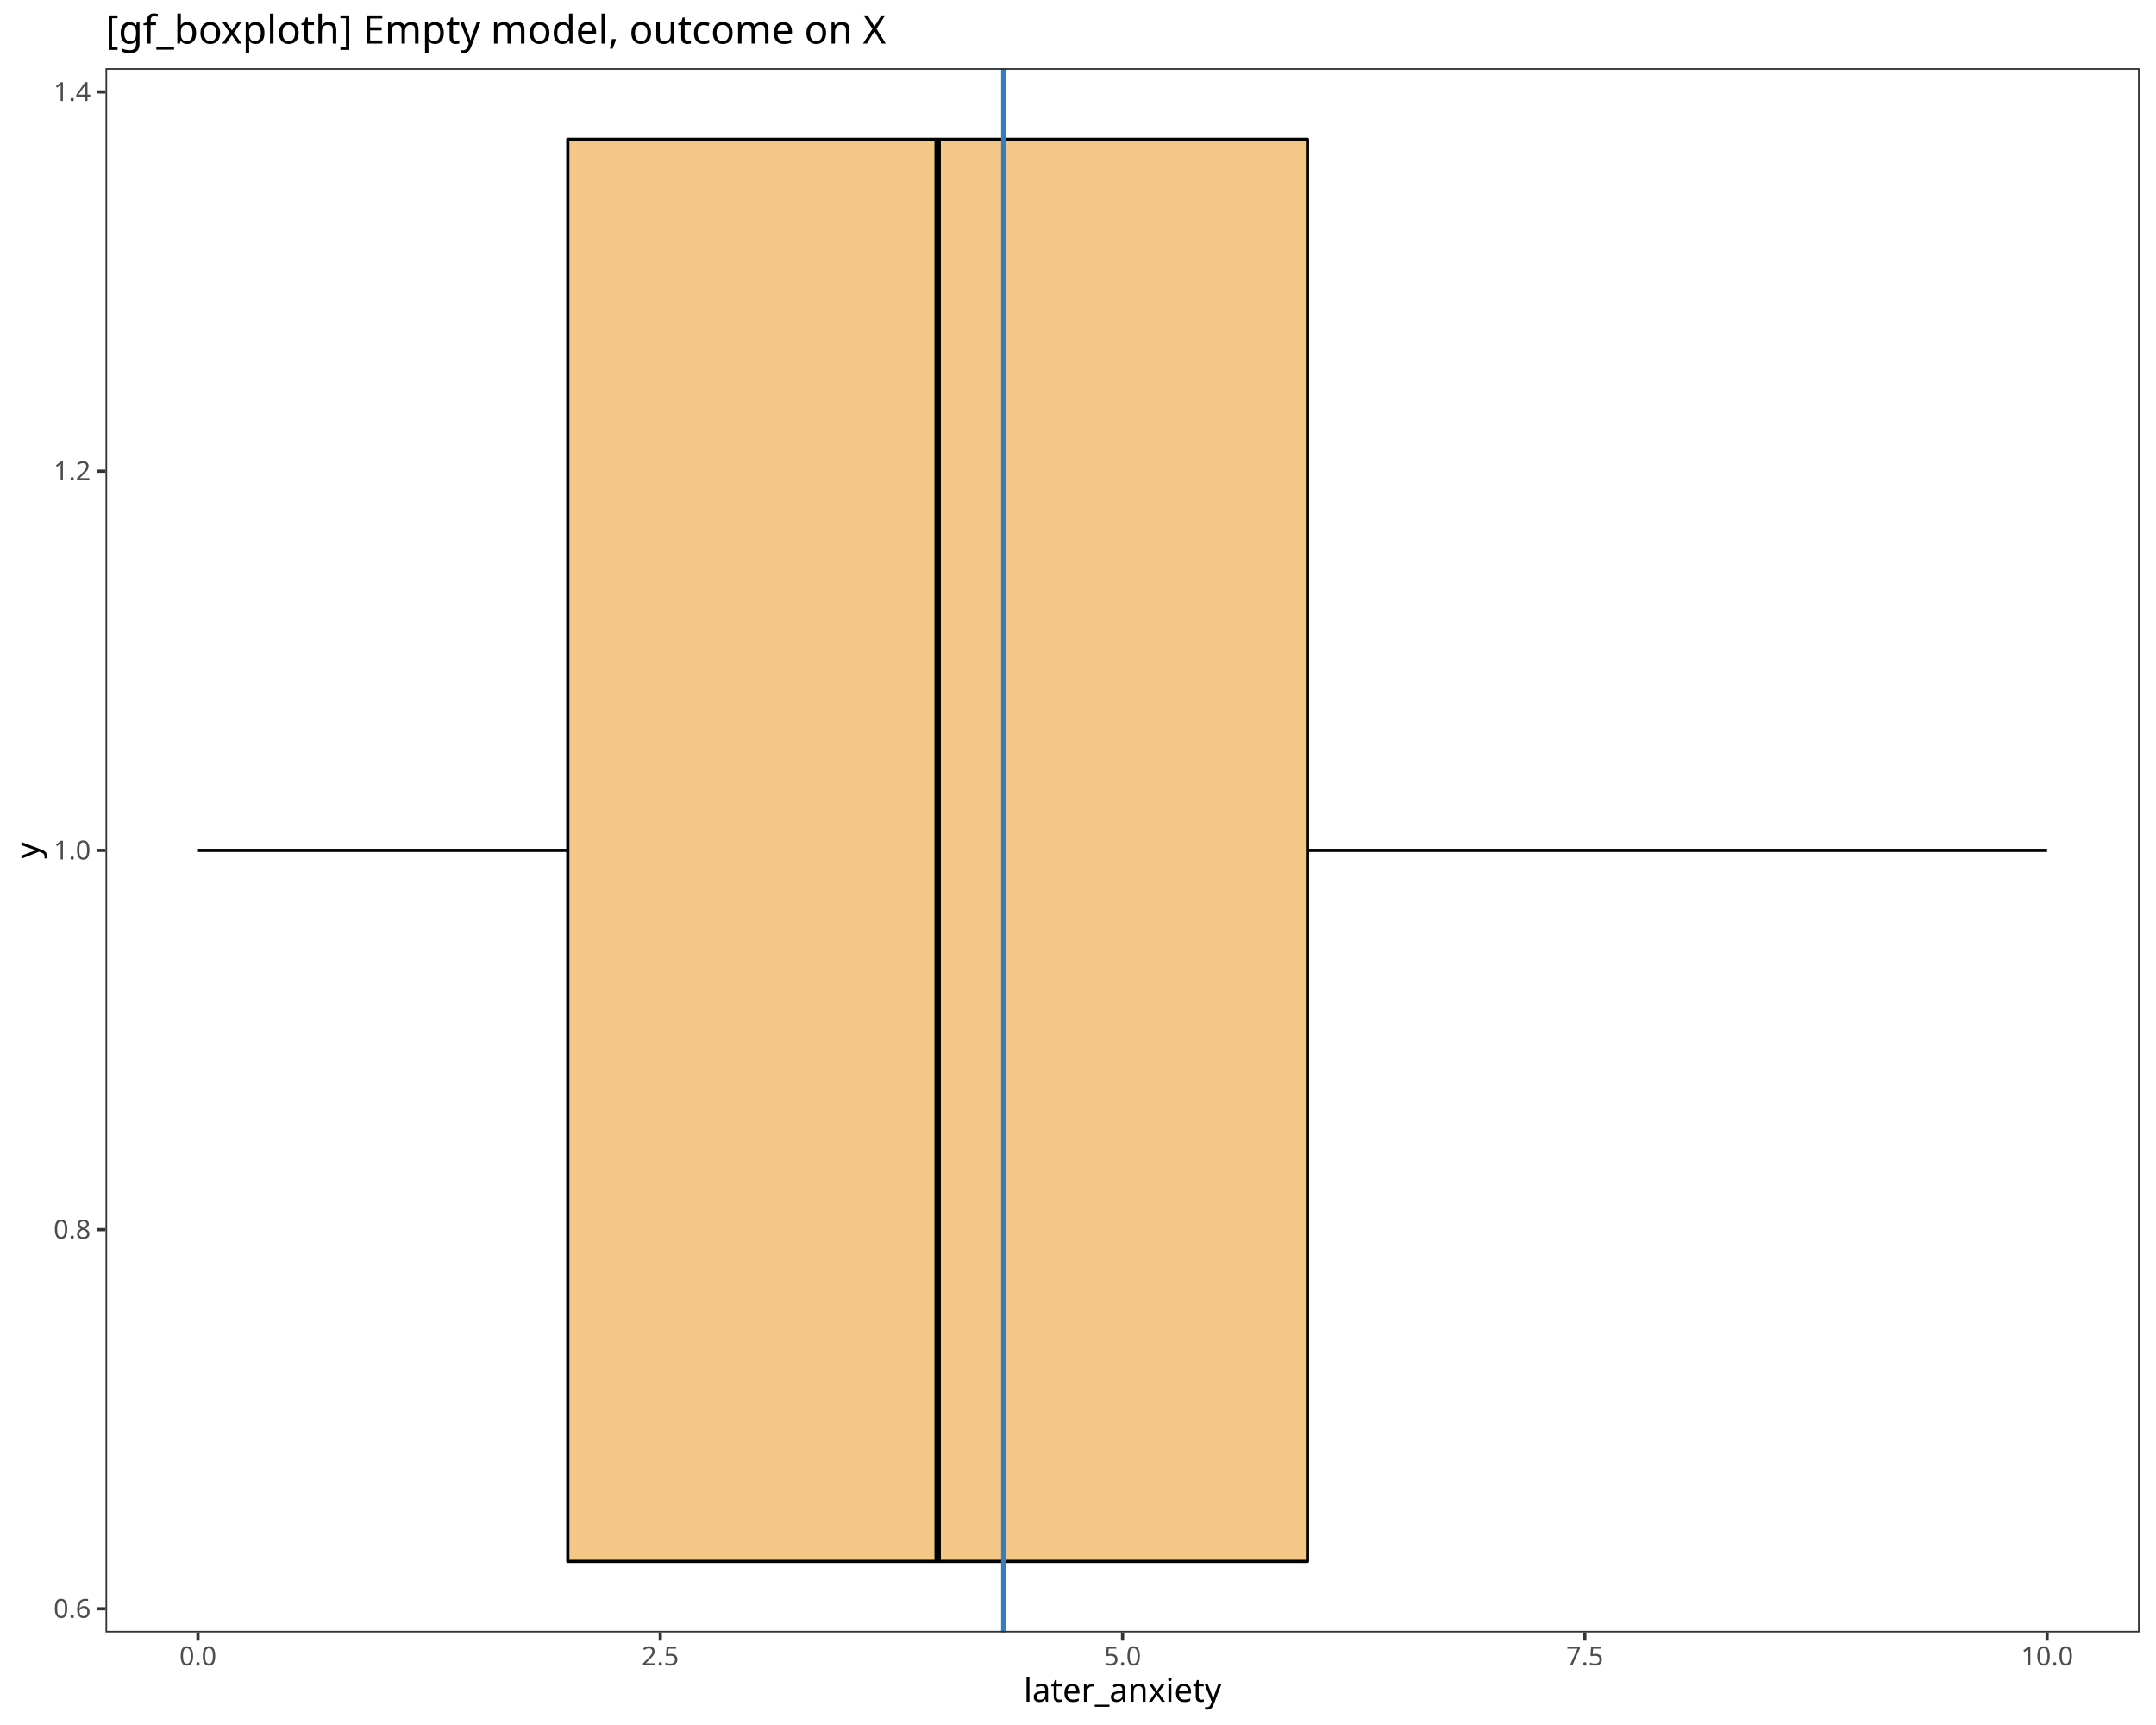
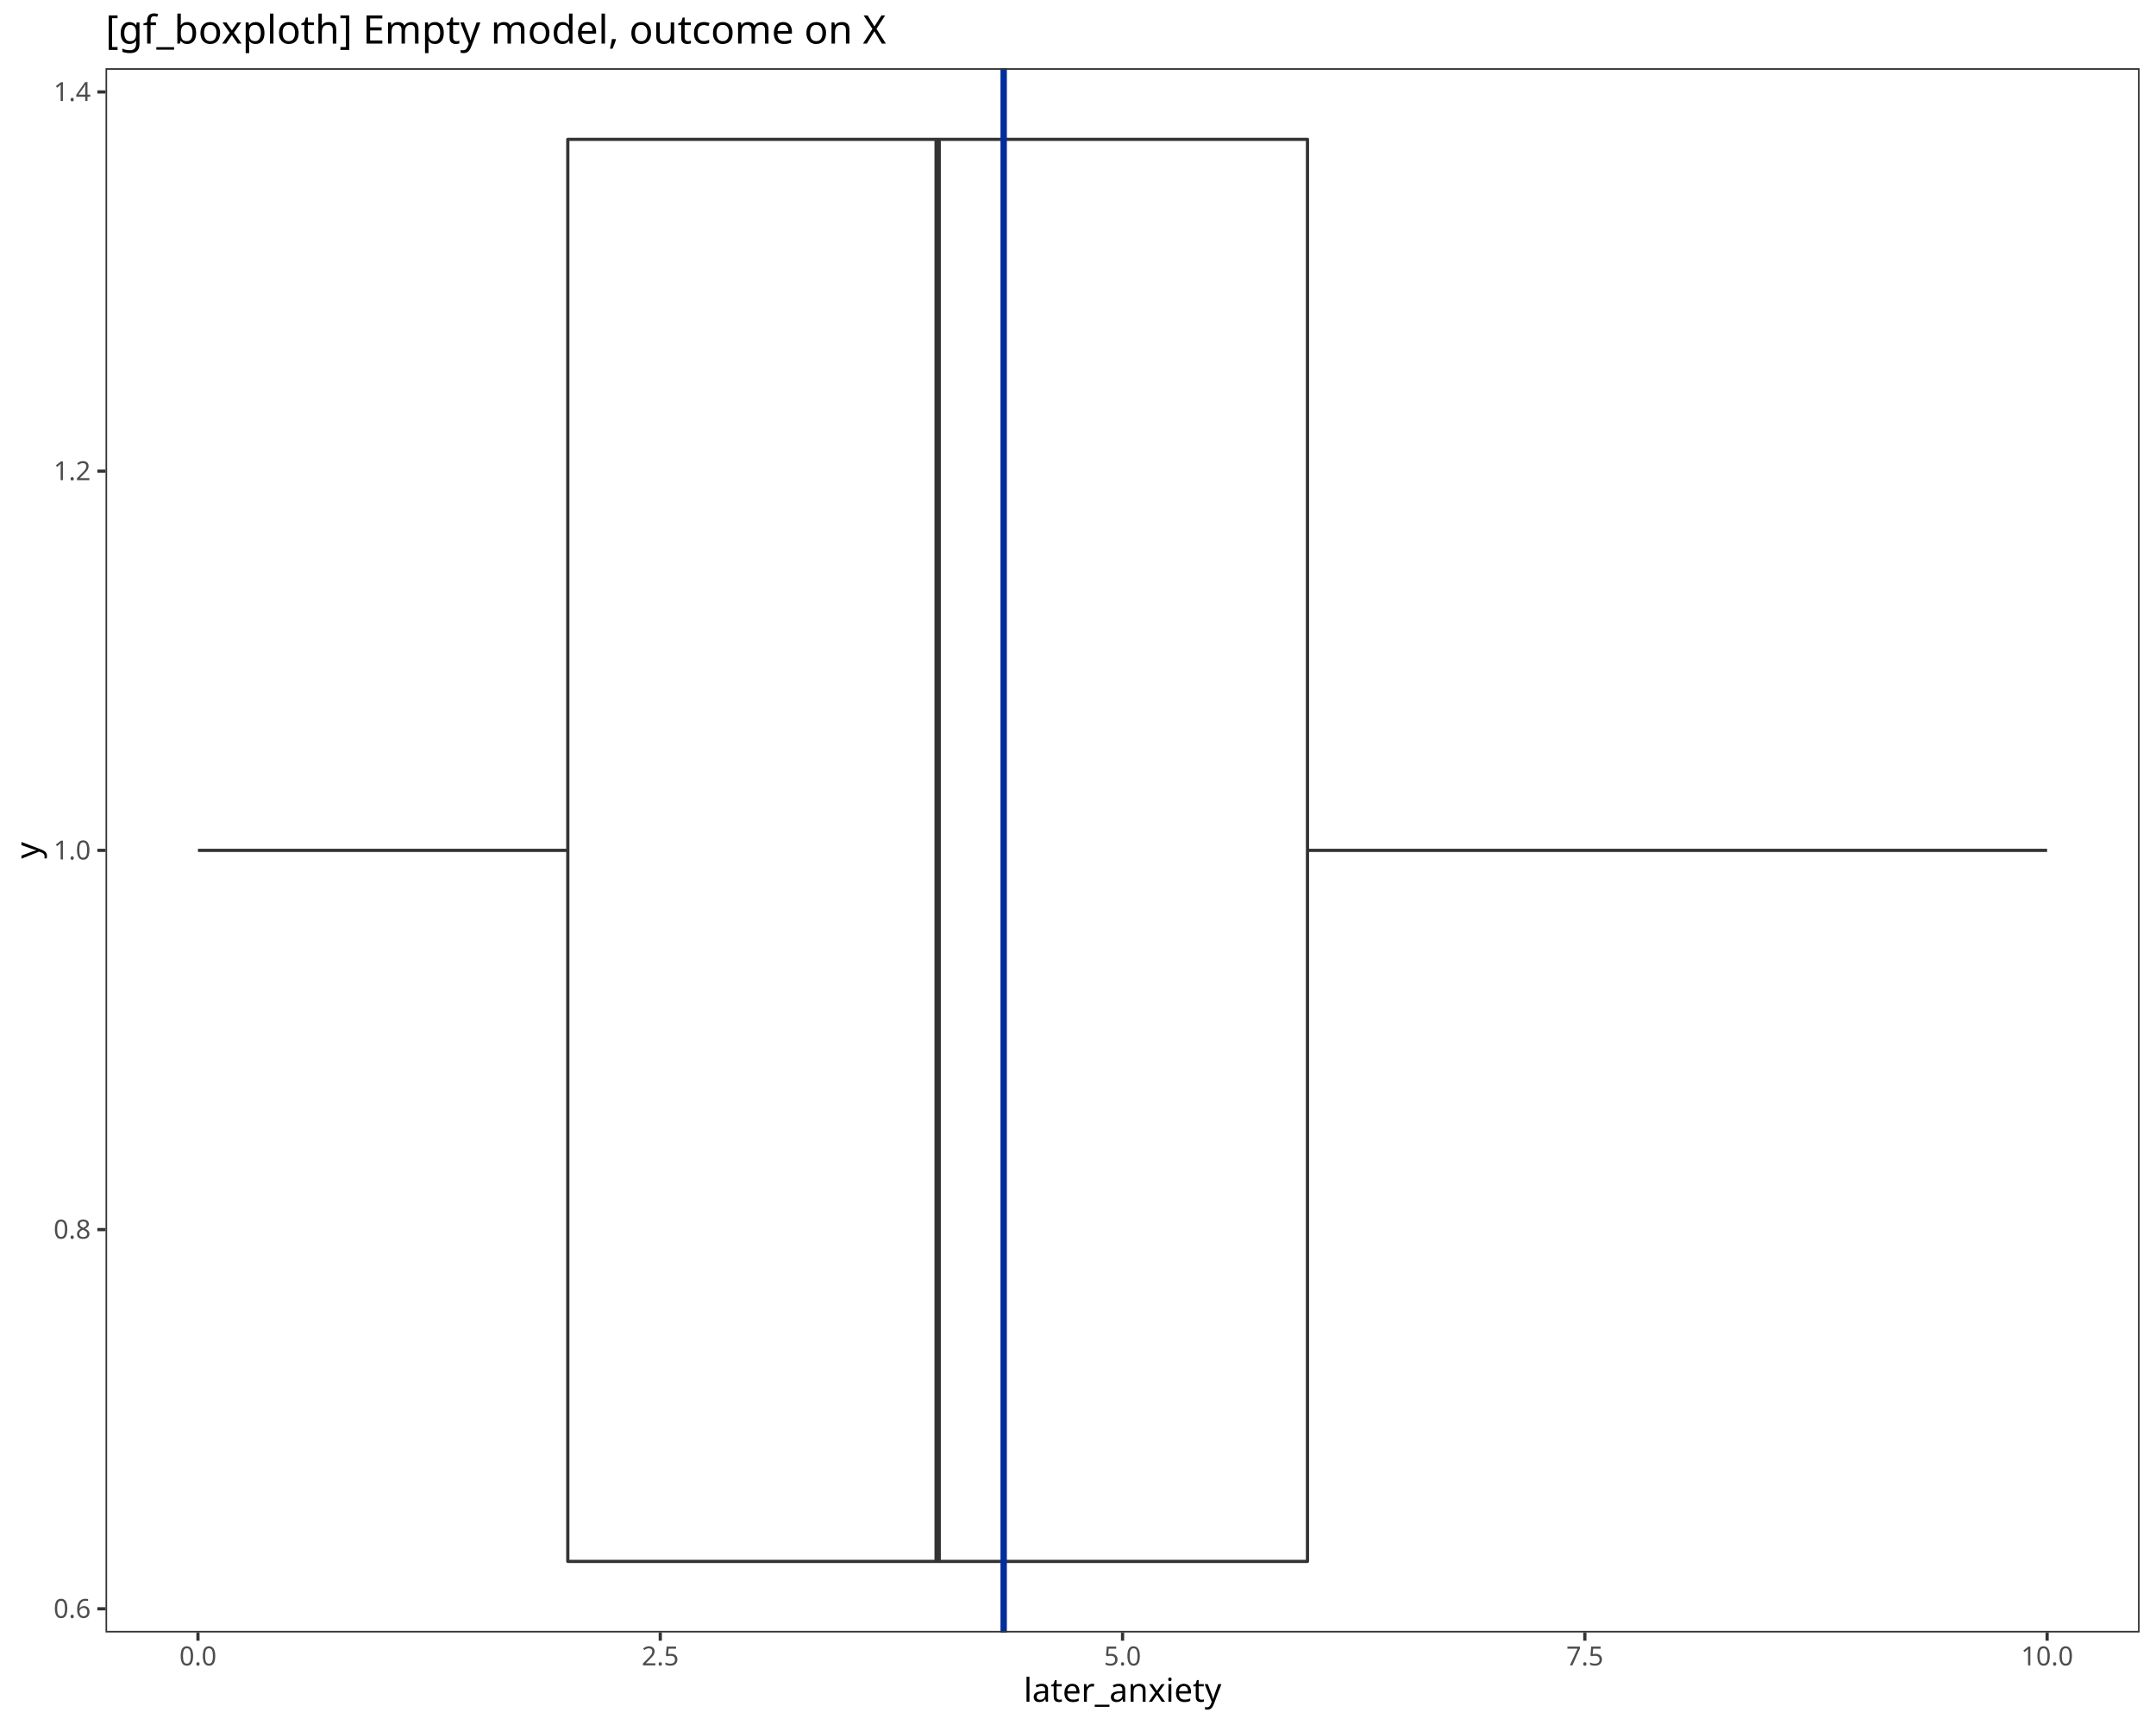
<svg xmlns="http://www.w3.org/2000/svg" class="svglite" data-engine-version="2.0" width="720.00pt" height="576.00pt" viewBox="0 0 720.00 576.00">
  <defs>
    <style type="text/css">
    .svglite line, .svglite polyline, .svglite polygon, .svglite path, .svglite rect, .svglite circle {
      fill: none;
      stroke: #000000;
      stroke-linecap: round;
      stroke-linejoin: round;
      stroke-miterlimit: 10.00;
    }
  </style>
  </defs>
  <rect width="100%" height="100%" style="stroke: none; fill: #FFFFFF;" />
  <defs>
    <clipPath id="cpMC4wMHw3MjAuMDB8MC4wMHw1NzYuMDA=">
      <rect x="0.00" y="0.00" width="720.00" height="576.00" />
    </clipPath>
  </defs>
  <g clip-path="url(#cpMC4wMHw3MjAuMDB8MC4wMHw1NzYuMDA=)">
    <rect x="0.00" y="0.00" width="720.00" height="576.00" style="stroke-width: 1.07; stroke: #FFFFFF; fill: #FFFFFF;" />
  </g>
  <defs>
    <clipPath id="cpMzUuMjR8NzE0LjUyfDIyLjc4fDU0NS4xMQ==">
      <rect x="35.24" y="22.78" width="679.28" height="522.33" />
    </clipPath>
  </defs>
  <g clip-path="url(#cpMzUuMjR8NzE0LjUyfDIyLjc4fDU0NS4xMQ==)">
    <rect x="35.24" y="22.78" width="679.28" height="522.33" style="stroke-width: 1.07; stroke: none; fill: #FFFFFF;" />
-     <line x1="436.63" y1="283.95" x2="683.64" y2="283.95" style="stroke-width: 1.07; stroke-linecap: butt;" />
-     <line x1="189.62" y1="283.95" x2="66.11" y2="283.95" style="stroke-width: 1.07; stroke-linecap: butt;" />
-     <polygon points="436.63,521.37 189.62,521.37 189.62,46.53 436.63,46.53 436.63,521.37 " style="stroke-width: 1.07; fill: #EEA236; fill-opacity: 0.60;" />
-     <line x1="313.13" y1="521.37" x2="313.13" y2="46.53" style="stroke-width: 2.13; stroke-linecap: butt;" />
-     <line x1="335.18" y1="545.11" x2="335.18" y2="22.78" style="stroke-width: 1.71; stroke: #357EBD; stroke-linecap: butt;" />
+     <line x1="436.63" y1="283.95" x2="683.64" y2="283.95" style="stroke-width: 1.07; stroke: #333333; stroke-linecap: butt;" />
+     <line x1="189.62" y1="283.95" x2="66.11" y2="283.95" style="stroke-width: 1.07; stroke: #333333; stroke-linecap: butt;" />
+     <polygon points="436.63,521.37 189.62,521.37 189.62,46.53 436.63,46.53 436.63,521.37 " style="stroke-width: 1.07; stroke: #333333; fill: #FFFFFF;" />
+     <line x1="313.13" y1="521.37" x2="313.13" y2="46.53" style="stroke-width: 2.13; stroke: #333333; stroke-linecap: butt;" />
+     <line x1="335.18" y1="545.11" x2="335.18" y2="22.78" style="stroke-width: 2.13; stroke: #002D9C; stroke-linecap: butt;" />
    <rect x="35.24" y="22.78" width="679.28" height="522.33" style="stroke-width: 1.07; stroke: #333333;" />
  </g>
  <g clip-path="url(#cpMC4wMHw3MjAuMDB8MC4wMHw1NzYuMDA=)">
    <text x="30.31" y="540.23" text-anchor="end" style="font-size: 8.80px; fill: #4D4D4D; font-family: sans;" textLength="12.23px" lengthAdjust="spacingAndGlyphs">0.6</text>
    <text x="30.31" y="413.60" text-anchor="end" style="font-size: 8.80px; fill: #4D4D4D; font-family: sans;" textLength="12.23px" lengthAdjust="spacingAndGlyphs">0.8</text>
    <text x="30.31" y="286.98" text-anchor="end" style="font-size: 8.80px; fill: #4D4D4D; font-family: sans;" textLength="12.23px" lengthAdjust="spacingAndGlyphs">1.0</text>
    <text x="30.31" y="160.35" text-anchor="end" style="font-size: 8.80px; fill: #4D4D4D; font-family: sans;" textLength="12.23px" lengthAdjust="spacingAndGlyphs">1.2</text>
    <text x="30.31" y="33.73" text-anchor="end" style="font-size: 8.80px; fill: #4D4D4D; font-family: sans;" textLength="12.23px" lengthAdjust="spacingAndGlyphs">1.4</text>
    <polyline points="32.50,537.20 35.24,537.20 " style="stroke-width: 1.07; stroke: #333333; stroke-linecap: butt;" />
    <polyline points="32.50,410.57 35.24,410.57 " style="stroke-width: 1.07; stroke: #333333; stroke-linecap: butt;" />
    <polyline points="32.50,283.95 35.24,283.95 " style="stroke-width: 1.07; stroke: #333333; stroke-linecap: butt;" />
    <polyline points="32.50,157.32 35.24,157.32 " style="stroke-width: 1.07; stroke: #333333; stroke-linecap: butt;" />
    <polyline points="32.50,30.70 35.24,30.70 " style="stroke-width: 1.07; stroke: #333333; stroke-linecap: butt;" />
    <polyline points="66.11,547.85 66.11,545.11 " style="stroke-width: 1.07; stroke: #333333; stroke-linecap: butt;" />
    <polyline points="220.50,547.85 220.50,545.11 " style="stroke-width: 1.07; stroke: #333333; stroke-linecap: butt;" />
    <polyline points="374.88,547.85 374.88,545.11 " style="stroke-width: 1.07; stroke: #333333; stroke-linecap: butt;" />
    <polyline points="529.26,547.85 529.26,545.11 " style="stroke-width: 1.07; stroke: #333333; stroke-linecap: butt;" />
    <polyline points="683.64,547.85 683.64,545.11 " style="stroke-width: 1.07; stroke: #333333; stroke-linecap: butt;" />
    <text x="66.11" y="556.10" text-anchor="middle" style="font-size: 8.80px; fill: #4D4D4D; font-family: sans;" textLength="12.23px" lengthAdjust="spacingAndGlyphs">0.0</text>
    <text x="220.50" y="556.10" text-anchor="middle" style="font-size: 8.80px; fill: #4D4D4D; font-family: sans;" textLength="12.23px" lengthAdjust="spacingAndGlyphs">2.5</text>
    <text x="374.88" y="556.10" text-anchor="middle" style="font-size: 8.80px; fill: #4D4D4D; font-family: sans;" textLength="12.23px" lengthAdjust="spacingAndGlyphs">5.0</text>
    <text x="529.26" y="556.10" text-anchor="middle" style="font-size: 8.80px; fill: #4D4D4D; font-family: sans;" textLength="12.23px" lengthAdjust="spacingAndGlyphs">7.5</text>
    <text x="683.64" y="556.10" text-anchor="middle" style="font-size: 8.80px; fill: #4D4D4D; font-family: sans;" textLength="17.13px" lengthAdjust="spacingAndGlyphs">10.0</text>
    <text x="374.88" y="568.24" text-anchor="middle" style="font-size: 11.00px; font-family: sans;" textLength="62.38px" lengthAdjust="spacingAndGlyphs">later_anxiety</text>
    <text transform="translate(13.05,283.95) rotate(-90)" text-anchor="middle" style="font-size: 11.00px; font-family: sans;" textLength="5.50px" lengthAdjust="spacingAndGlyphs">y</text>
    <text x="35.24" y="14.56" style="font-size: 13.20px; font-family: sans;" textLength="245.11px" lengthAdjust="spacingAndGlyphs">[gf_boxploth] Empty model, outcome on X</text>
  </g>
</svg>
